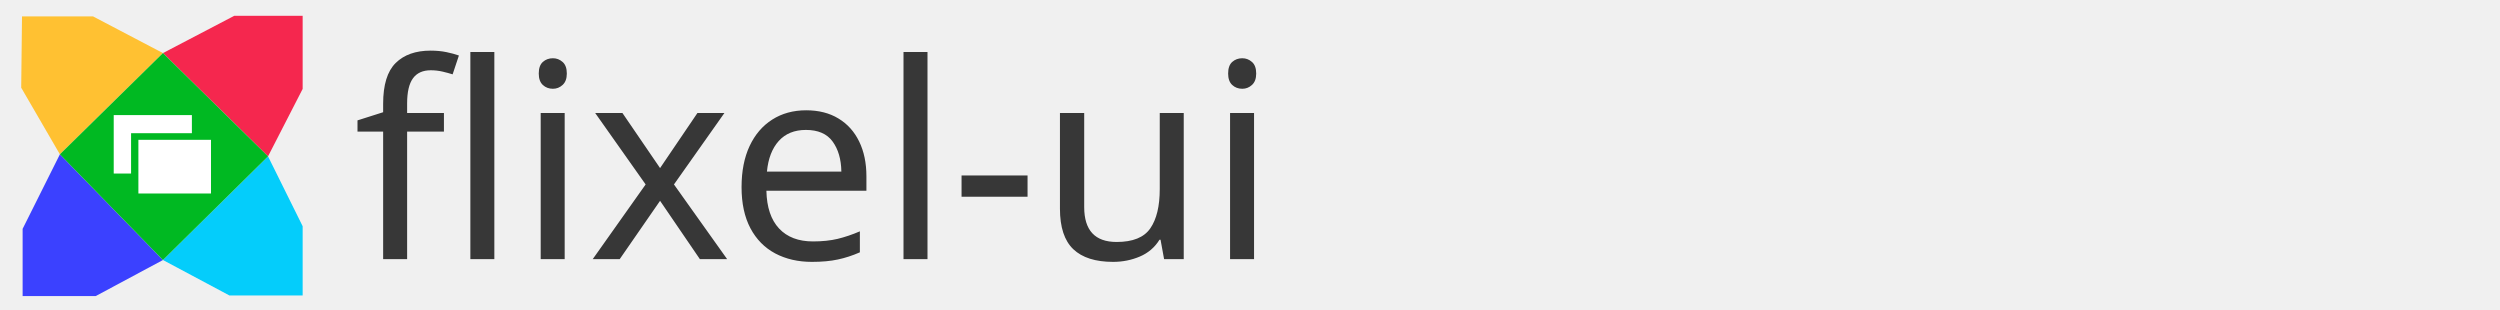
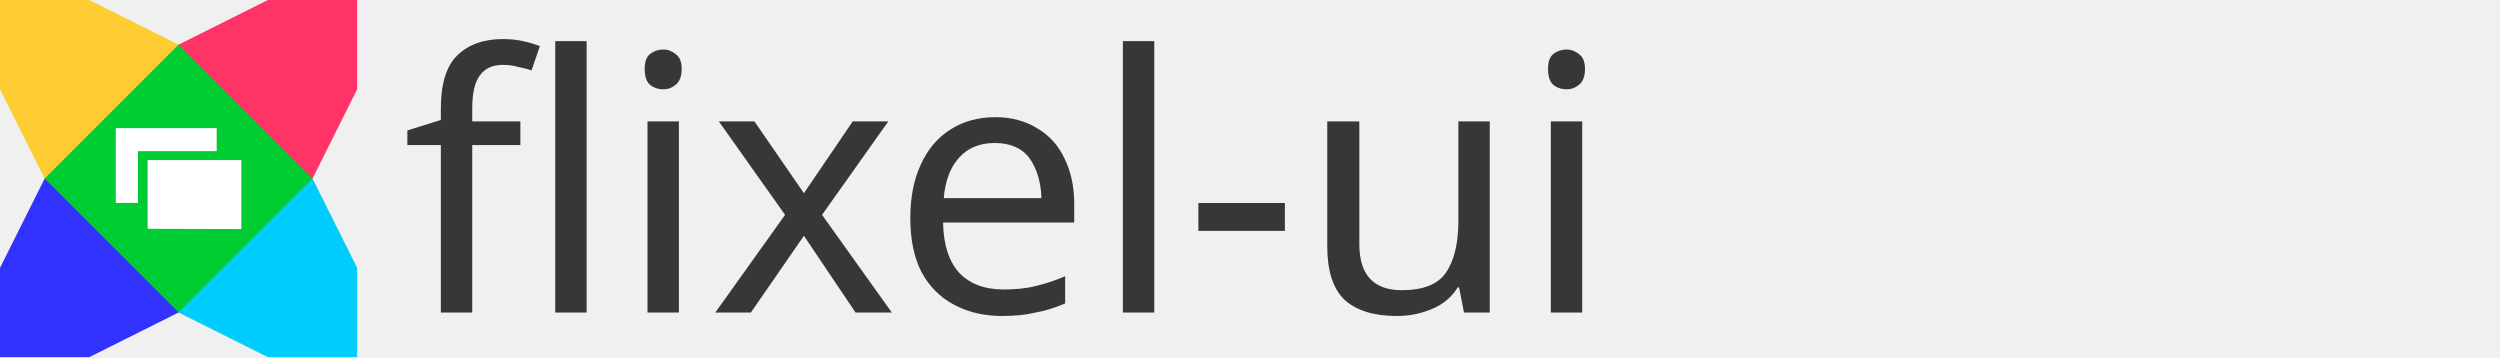
- <svg xmlns="http://www.w3.org/2000/svg" width="728px" height="90px" id="svg2985" version="1.1">
-   <defs id="defs2987">
-     <filter id="filter3794">
-       <feBlend blend="normal" id="feBlend3796" in2="SourceGraphic" />
-     </filter>
-   </defs>
-   <g id="layer1">
-     <g id="g2994" transform="matrix(2.690853,0,0,2.690853,4.100459,2.356809)">
-       <polygon id="polygon2996" points="31.229,8.747 27.482,16.044 16.11,4.868 23.822,0.836 31.229,0.836 " clip-rule="evenodd" style="fill:#f5274e;fill-rule:evenodd" />
-       <polygon id="polygon2998" points="23.297,31.098 16.11,27.264 27.482,16.044 31.229,23.604 31.229,31.098 " clip-rule="evenodd" style="fill:#04cdfb;fill-rule:evenodd" />
-       <polygon id="polygon3000" points="8.55,0.902 16.11,4.868 4.957,15.825 0.771,8.615 0.858,0.902 " clip-rule="evenodd" style="fill:#ffc132;fill-rule:evenodd" />
-       <polygon id="polygon3002" points="0.924,23.889 4.957,15.825 16.11,27.264 8.834,31.164 0.924,31.164 " clip-rule="evenodd" style="fill:#3b41ff;fill-rule:evenodd" />
-       <polygon id="polygon3004" points="16.11,4.868 27.482,16.044 16.11,27.264 4.957,15.825 " clip-rule="evenodd" style="fill:#00b922;fill-rule:evenodd" />
-     </g>
-     <text xml:space="preserve" style="font-size:40px;font-style:normal;font-weight:normal;line-height:125%;letter-spacing:0px;word-spacing:0px;fill:#000000;fill-opacity:1;stroke:none;font-family:Sans" x="97" y="54" id="text3018">
-       <tspan id="tspan3020" x="97" y="54" />
-     </text>
-     <text xml:space="preserve" style="font-size:79.378px;font-style:normal;font-variant:normal;font-weight:normal;font-stretch:normal;line-height:125%;letter-spacing:0px;word-spacing:0px;fill:#373737;fill-opacity:1;stroke:none;font-family:Ubuntu;-inkscape-font-specification:Ubuntu" x="102.916" y="75.462" id="text3000">
-       <tspan id="tspan3002" x="102.916" y="75.462">flixel-ui</tspan>
-     </text>
-     <rect style="fill:#ffffff;fill-opacity:1;stroke:#ffffff;stroke-width:5.52;stroke-miterlimit:4;stroke-opacity:0;stroke-dasharray:none" id="rect4076" width="22.761" height="17.019" x="33.115" y="33.515" ry="3.005" rx="0" />
-     <rect style="fill:#00b922;fill-opacity:1;stroke:#ffffff;stroke-width:5.098;stroke-miterlimit:4;stroke-opacity:0;stroke-dasharray:none" id="rect4076-5-5" width="21.14" height="15.63" x="38.17" y="38.789" ry="2.759" rx="0" />
-     <rect style="fill:#ffffff;fill-opacity:1;stroke:#ffffff;stroke-width:5.098;stroke-miterlimit:4;stroke-opacity:0;stroke-dasharray:none" id="rect4076-5" width="21.14" height="15.63" x="40.301" y="40.716" ry="2.759" rx="0" />
-   </g>
-   <g id="layer2" />
+ <svg xmlns="http://www.w3.org/2000/svg" width="896" height="128" viewBox="0 0 56 8" version="1">
+   <path d="M 1 1 H 7 V 7 H 1 z" fill="#00cc33" />
+   <path d="M 0 0 H 2 L 4 1 1 4 0 2 z" fill="#ffcc33" />
+   <path d="M 4 1 L 6 0 H 8 V 2 L 7 4 z" fill="#ff3366" />
+   <path d="M 1 4 L 4 7 2 8 H 0 V 6 z" fill="#3333ff" />
+   <path d="M 7 4 L 8 6 V 8 H 6 L 4 7 z" fill="#00ccff" />
+   <path d="m 2.593,2.870 2.261,0 0,0.515 -1.764,0 0,1.161 -0.497,0 z m 2.813,2.261 0,-1.546 -2.099,0 0,1.540 z" fill="#ffffff" />
+   <text x="9" y="7" style="font-size:8px;fill:#373737;font-family:Ubuntu;">flixel-ui</text>
</svg>
